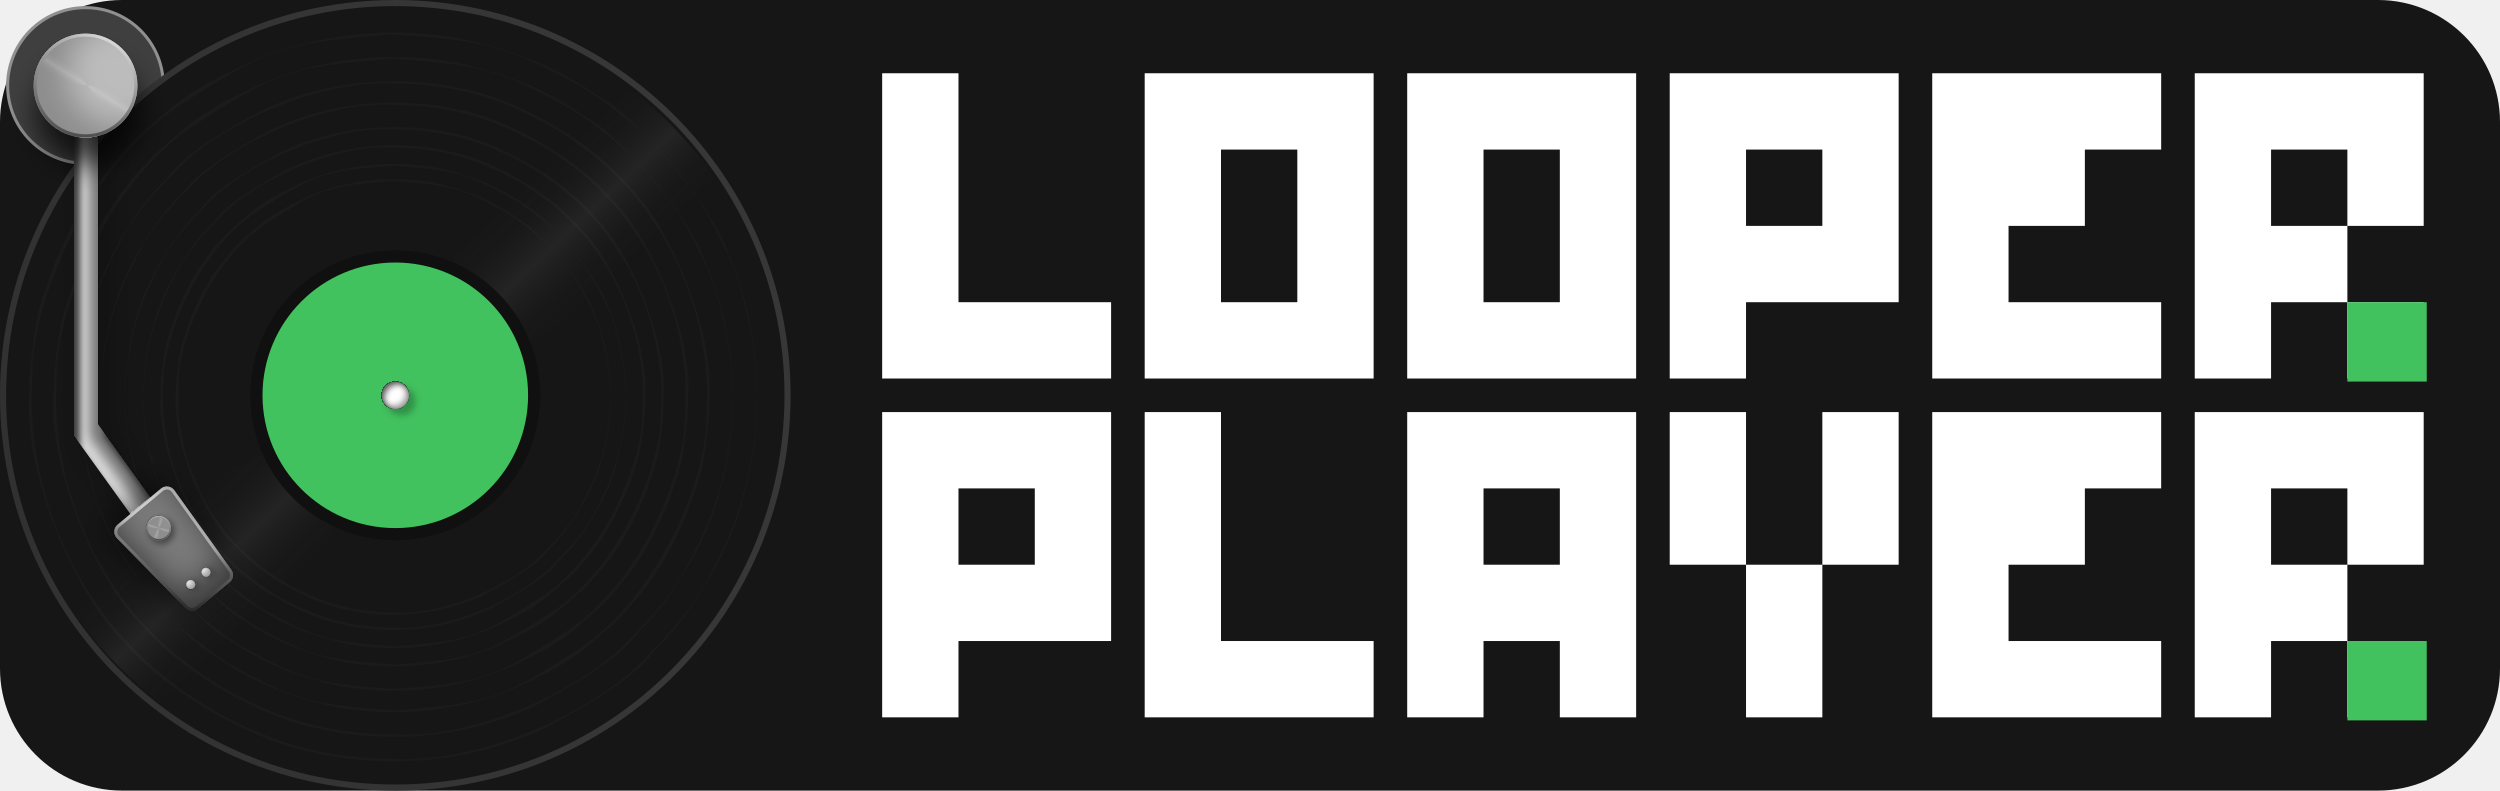
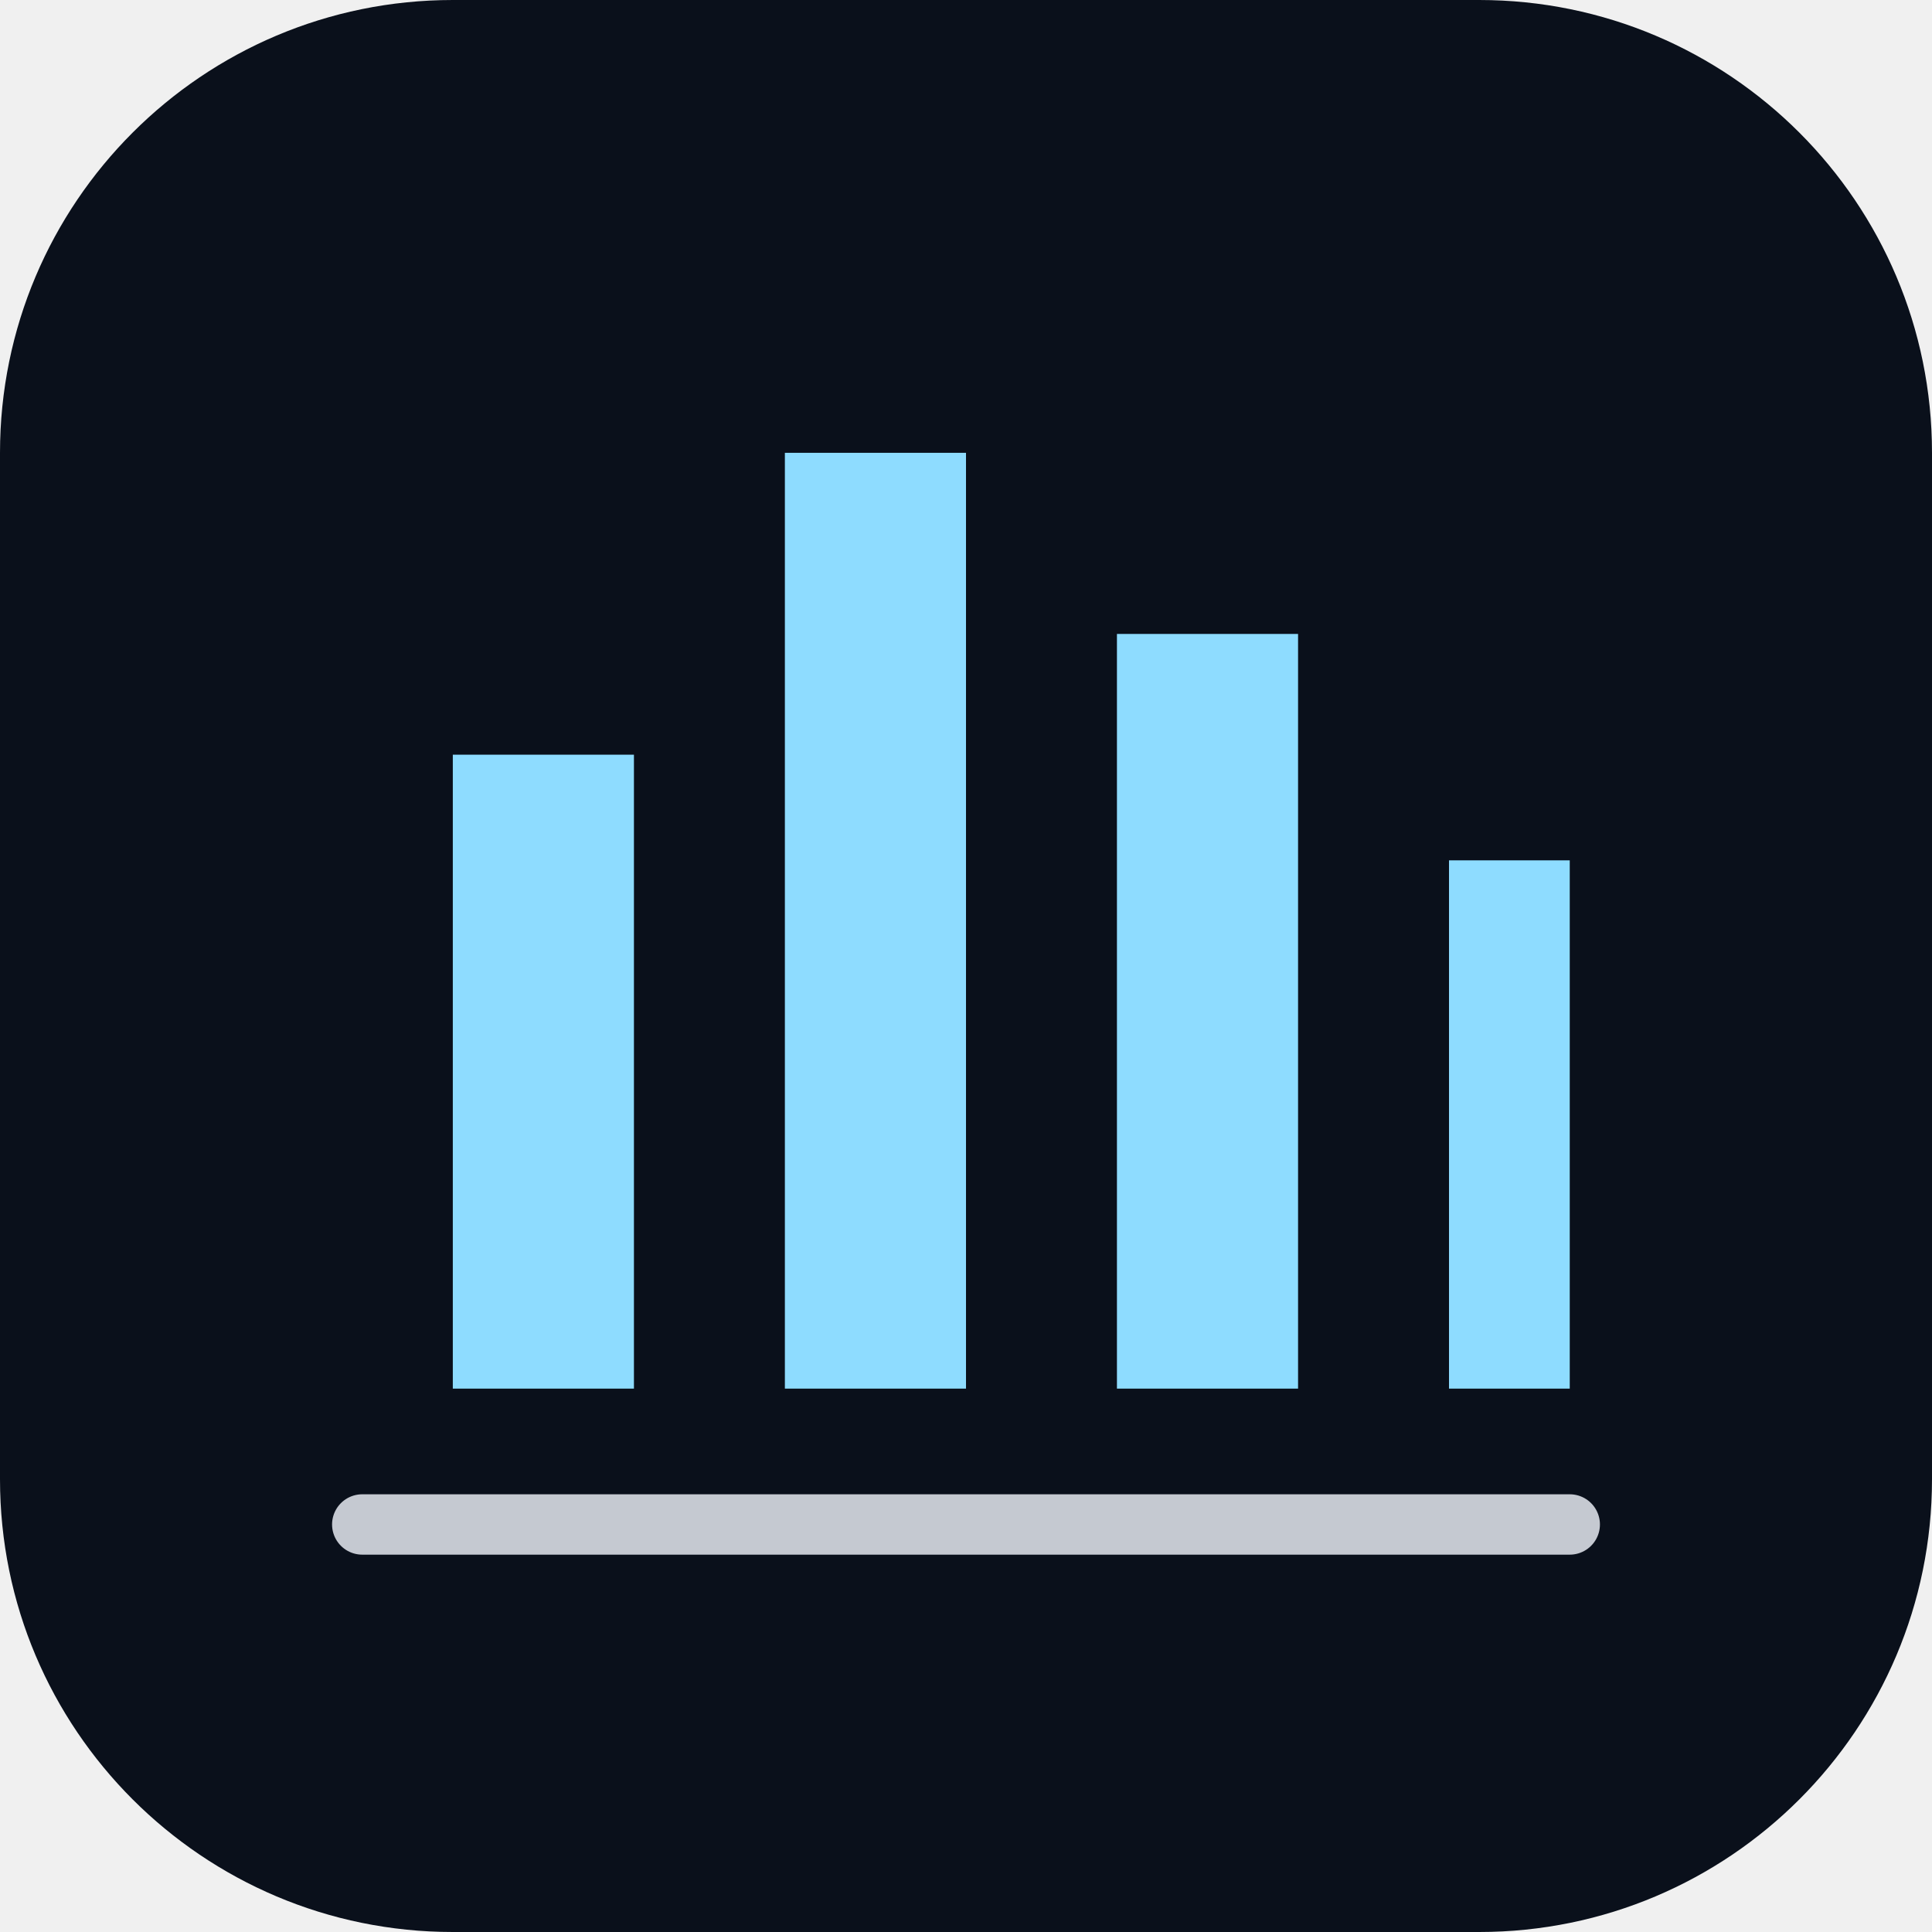
- <svg xmlns="http://www.w3.org/2000/svg" width="819" height="259" viewBox="0 0 819 259" fill="none">
-   <rect width="819" height="259" rx="40" fill="#161616" />
-   <circle cx="28" cy="28" r="25.5" fill="#3F3F3F" stroke="#909090" />
-   <rect x="1" y="1" width="257" height="257" rx="128.5" fill="#161616" stroke="url(#paint0_linear_472_1158)" stroke-width="2" />
-   <path d="M180.68 12.968C213.195 31.505 228.543 44.907 246.073 79.096L127.35 132.023L77.723 245.574C42.981 226.387 28.552 211.772 12.331 179.446L127.35 132.023L180.68 12.968Z" fill="url(#paint1_linear_472_1158)" fill-opacity="0.2" />
-   <rect x="82" y="82" width="95" height="95" rx="47.5" fill="#101010" />
-   <rect x="86" y="86" width="87" height="87" rx="43.5" fill="#41C25E" />
-   <g filter="url(#filter0_dii_472_1158)">
-     <rect width="9" height="9" rx="4.5" transform="matrix(1 0 0 -1 125 134)" fill="white" />
-   </g>
-   <path d="M18.079 85.967C24.462 70.772 31.05 59.06 45.299 44.716C60.284 31.285 62.898 29.16 83.828 19.513C99.74 12.836 117.101 10.581 129 10.695C133.11 10.696 136.557 10.897 139.182 11.102C149.39 12.19 150.566 12.212 164.595 16.164C178.482 20.658 186.437 24.887 196.961 32.066C208.559 38.14 234.133 68.643 238.372 82.641C244.3 95.655 247.286 111.855 247.774 121.59C247.975 124.645 248.019 127.01 248.023 128.858C248.024 129.638 248.01 130 247.998 130C247.998 130 247.998 130 247.998 130C247.982 130 247.97 129.439 247.955 128.438C247.886 123.607 247.469 116.327 245.831 107.932C242.157 92.486 242.323 90.361 232.349 71.305C221.179 53.027 212.305 42.727 191.2 28.834C169.444 17.087 163.345 13.31 129 11.321C128.545 11.319 128.085 11.32 127.621 11.323C92.298 14.023 87.403 16.046 57.868 35.207C27.717 55.739 10.377 100.467 10.652 121.908C10.479 124.516 10.385 127.179 10.387 130C10.212 150.273 16.323 176.173 31.864 198.083C48.753 223.444 82.922 245.152 116.645 247.985C120.566 248.399 124.707 248.638 129 248.646C161.655 250.048 197.986 230.05 211.12 215.905C226.395 200.227 229.566 195.435 238.502 176.356C243.373 165.227 247.423 148.77 247.868 134.602C248.044 127.477 248.159 129.108 247.914 136.26C247.414 146.759 245.54 155.218 244.23 160.451C241.397 170.863 239.99 175.358 233.569 187.4C226.772 199.243 222.629 204.266 217.362 210.223C211.263 215.07 214.294 219.309 178.606 238.53C158.748 247.562 141.905 249.304 129 249.389C117.788 249.379 109.262 247.983 102.333 246.435C87.214 243.841 57.213 229.744 40.798 210.456C24.268 195.087 7.735 154.04 9.574 130C9.571 126.966 9.676 124.299 9.825 121.967C11.922 101.603 12.569 101.515 18.079 85.967Z" fill="#A4A4A4" fill-opacity="0.04" />
-   <path d="M211.101 162.592C206.362 173.828 201.55 182.541 190.987 193.16C179.881 203.098 177.925 204.637 162.437 211.785C150.66 216.734 137.806 218.39 129 218.305C125.958 218.304 123.407 218.157 121.463 218.009C113.904 217.221 113.043 217.154 102.659 214.241C92.378 210.926 86.492 207.789 78.714 202.463C70.141 197.954 51.237 175.385 48.083 165.038C43.678 155.416 41.502 143.42 41.15 136.221C41.004 133.96 40.975 132.211 40.975 130.845C40.976 130.268 40.99 130 41.002 130C41.002 130 41.002 130 41.002 130C41.018 130 41.031 130.415 41.042 131.155C41.096 134.727 41.411 140.11 42.636 146.313C45.378 157.724 45.227 159.303 52.612 173.383C60.881 186.887 67.455 194.474 83.038 204.755C99.111 213.452 103.634 216.171 129 217.679C129.336 217.681 129.676 217.681 130.019 217.679C156.124 215.727 159.727 214.152 181.524 199.996C203.778 184.832 216.624 151.82 216.418 135.977C216.546 134.051 216.615 132.083 216.613 130C216.738 115.024 212.22 95.9 200.749 79.711C188.279 60.97 163.03 44.959 138.126 42.849C135.23 42.541 132.171 42.362 129 42.354C104.878 41.3 78.02 56.057 68.301 66.503C56.999 78.081 54.649 81.625 48.053 95.732C44.458 103.961 41.459 116.123 41.109 126.597C40.969 131.865 40.869 130.66 41.044 125.37C41.404 117.603 42.797 111.347 43.749 107.471C45.81 99.759 46.84 96.422 51.611 87.519C56.659 78.766 59.686 75.022 63.59 70.615C68.11 67.03 65.882 63.915 92.284 49.671C106.977 42.976 119.446 41.678 129 41.611C137.3 41.614 143.614 42.645 148.744 43.79C159.943 45.706 182.142 56.164 194.299 70.436C206.543 81.809 218.779 112.201 217.426 130C217.43 132.246 217.352 134.221 217.244 135.948C215.705 151.029 215.195 151.09 211.101 162.592Z" fill="#A4A4A4" fill-opacity="0.04" />
-   <path d="M225.046 168.128C219.511 181.28 213.841 191.444 201.494 203.865C188.511 215.493 186.236 217.316 168.116 225.673C154.337 231.458 139.302 233.404 129 233.305C125.441 233.304 122.457 233.131 120.183 232.955C111.342 232.022 110.329 231.977 98.181 228.561C86.155 224.675 79.268 221.011 70.162 214.788C60.125 209.521 37.993 183.114 34.314 171C29.172 159.736 26.605 145.706 26.187 137.28C26.014 134.635 25.978 132.588 25.976 130.989C25.976 130.313 25.99 130 26.002 130C26.002 130 26.002 130 26.002 130C26.018 130 26.031 130.485 26.043 131.352C26.105 135.533 26.469 141.834 27.894 149.098C31.087 162.461 30.928 164.304 39.567 180.792C49.239 196.606 56.926 205.506 75.181 217.534C94.004 227.708 99.29 230.938 129 232.679C129.394 232.681 129.792 232.681 130.193 232.678C160.758 230.364 164.987 228.572 190.528 211.994C216.603 194.233 231.624 155.552 231.384 137C231.534 134.744 231.615 132.44 231.613 130C231.762 112.461 226.474 90.058 213.033 71.101C198.425 49.157 168.86 30.39 139.689 27.93C136.296 27.57 132.714 27.362 129 27.354C100.749 26.132 69.308 43.425 57.936 55.661C44.712 69.222 41.964 73.37 34.236 89.883C30.024 99.516 26.516 113.755 26.12 126.017C25.962 132.184 25.855 130.772 26.065 124.581C26.492 115.492 28.118 108.17 29.243 103.638C31.678 94.62 32.89 90.722 38.459 80.3C44.354 70.052 47.92 65.689 52.484 60.532C57.768 56.336 55.151 52.677 86.047 36.025C103.239 28.199 117.824 26.687 129 26.611C138.709 26.618 146.093 27.825 152.094 29.165C165.189 31.409 191.164 43.628 205.381 60.327C219.699 73.633 234.014 109.181 232.426 130C232.43 132.627 232.338 134.937 232.211 136.956C230.402 154.594 229.825 154.668 225.046 168.128Z" fill="#A4A4A4" fill-opacity="0.04" />
-   <path d="M58.055 101.837C62.158 92.132 66.282 84.581 75.418 75.405C85.023 66.817 86.724 65.507 100.105 59.325C110.281 55.045 121.391 53.621 129 53.695C131.629 53.696 133.833 53.823 135.513 53.948C142.046 54.621 142.786 54.704 151.759 57.215C160.643 60.074 165.729 62.788 172.444 67.396C179.846 71.3 196.168 90.797 198.902 99.732C202.718 108.041 204.58 118.41 204.879 124.627C205.005 126.579 205.027 128.09 205.025 129.271C205.024 129.769 205.01 130 204.998 130C204.998 130 204.998 130 204.998 130C204.982 130 204.969 129.642 204.959 129.003C204.911 125.918 204.636 121.269 203.57 115.915C201.189 106.066 201.335 104.698 194.952 92.544C187.805 80.888 182.122 74.351 168.675 65.469C154.803 57.952 150.89 55.643 129 54.321C128.71 54.319 128.417 54.319 128.121 54.32C105.584 55.983 102.481 57.385 83.678 69.603C64.481 82.689 53.376 111.165 53.554 124.841C53.444 126.504 53.385 128.202 53.387 130C53.282 142.925 57.183 159.427 67.079 173.401C77.838 189.579 99.634 203.385 121.123 205.215C123.623 205.482 126.263 205.638 129 205.646C149.819 206.565 173.01 193.837 181.407 184.822C191.171 174.832 193.203 171.772 198.894 159.588C201.995 152.482 204.587 141.984 204.9 132.938C205.026 128.389 205.12 129.43 204.972 134C204.666 140.709 203.46 146.112 202.647 149.462C200.884 156.129 199.999 159.018 195.868 166.705C191.497 174.262 188.902 177.512 185.526 181.319C181.617 184.416 183.534 187.095 160.726 199.412C148.033 205.203 137.257 206.329 129 206.389C121.827 206.388 116.37 205.499 111.935 204.511C102.255 202.857 83.075 193.807 72.567 181.477C61.982 171.65 51.409 145.382 52.574 130C52.57 128.059 52.636 126.352 52.729 124.859C54.052 111.824 54.509 111.772 58.055 101.837Z" fill="#A4A4A4" fill-opacity="0.04" />
-   <path d="M25.516 88.919C31.476 74.746 37.605 63.808 50.903 50.425C64.887 37.896 67.331 35.922 86.856 26.919C101.701 20.689 117.9 18.589 129 18.695C132.834 18.696 136.05 18.883 138.499 19.073C148.024 20.084 149.118 20.117 162.207 23.801C175.163 27.991 182.585 31.938 192.4 38.639C203.217 44.309 227.07 72.765 231.029 85.82C236.564 97.959 239.341 113.074 239.793 122.155C239.981 125.005 240.02 127.211 240.024 128.935C240.024 129.662 240.01 130 239.998 130C239.998 130 239.998 130 239.998 130C239.982 130 239.969 129.477 239.956 128.543C239.891 124.037 239.5 117.246 237.968 109.417C234.535 95.012 234.697 93.028 225.391 75.256C214.97 58.211 206.69 48.611 187.01 35.65C166.72 24.69 161.028 21.186 129 19.321C128.575 19.319 128.147 19.319 127.714 19.322C94.77 21.829 90.208 23.737 62.67 41.606C34.557 60.753 18.377 102.458 18.634 122.454C18.473 124.886 18.385 127.37 18.387 130C18.225 148.906 23.924 173.057 38.416 193.491C54.164 217.143 86.031 237.381 117.478 240.028C121.135 240.415 124.997 240.638 129 240.646C159.453 241.958 193.339 223.313 205.592 210.122C219.842 195.502 222.801 191.032 231.133 173.236C235.674 162.856 239.453 147.507 239.874 134.292C240.041 127.646 240.152 129.168 239.925 135.84C239.461 145.634 237.711 153.524 236.494 158.407C233.859 168.121 232.55 172.318 226.555 183.55C220.209 194.596 216.354 199.289 211.439 204.845C205.747 209.367 208.572 213.316 175.279 231.252C156.755 239.681 141.041 241.309 129 241.389C118.54 241.381 110.584 240.079 104.12 238.635C90.012 236.216 62.025 223.058 46.709 205.064C31.285 190.727 15.861 152.429 17.574 130C17.57 127.17 17.669 124.681 17.807 122.506C19.76 103.505 20.372 103.424 25.516 88.919Z" fill="#A4A4A4" fill-opacity="0.04" />
-   <path d="M205.523 160.378C201.102 170.848 196.634 178.98 186.784 188.877C176.429 198.141 174.601 199.565 160.166 206.23C149.19 210.845 137.207 212.384 129 212.305C126.165 212.304 123.787 212.167 121.975 212.031C114.929 211.3 114.128 211.225 104.45 208.513C94.868 205.426 89.381 202.5 82.135 197.534C74.148 193.327 56.535 172.294 53.59 162.653C49.48 153.687 47.461 142.505 47.135 135.797C46.999 133.69 46.974 132.061 46.975 130.787C46.976 130.249 46.99 130 47.002 130C47.002 130 47.002 130 47.002 130C47.018 130 47.031 130.386 47.042 131.076C47.092 134.404 47.388 139.421 48.533 145.199C51.094 155.829 50.946 157.303 57.83 170.42C65.538 182.999 71.666 190.061 86.181 199.643C101.154 207.75 105.372 210.264 129 211.679C129.313 211.681 129.63 211.681 129.949 211.68C154.27 209.872 157.623 208.383 177.923 195.197C198.648 181.071 210.624 150.328 210.432 135.568C210.551 133.773 210.615 131.941 210.613 130C210.728 116.05 206.519 98.236 195.835 83.155C184.22 65.695 160.698 50.787 137.502 48.817C134.803 48.529 131.954 48.362 129 48.354C106.53 47.367 81.505 61.11 72.447 70.841C61.914 81.624 59.723 84.927 53.58 98.072C50.231 105.74 47.436 117.069 47.105 126.83C46.971 131.738 46.875 130.615 47.036 125.685C47.369 118.447 48.668 112.617 49.551 109.005C51.463 101.815 52.42 98.702 56.871 90.407C61.581 82.252 64.392 78.755 68.032 74.648C72.246 71.307 70.174 68.41 94.779 55.13C108.472 48.886 120.095 47.675 129 47.611C136.737 47.613 142.622 48.573 147.405 49.639C157.844 51.425 178.533 61.178 189.866 74.48C201.28 85.079 212.685 113.409 211.426 130C211.43 132.094 211.358 133.934 211.258 135.544C209.827 149.602 209.343 149.659 205.523 160.378Z" fill="#A4A4A4" fill-opacity="0.04" />
-   <path d="M218.539 165.545C213.375 177.802 208.105 187.289 196.591 198.869C184.484 209.709 182.358 211.399 165.466 219.192C152.621 224.587 138.604 226.397 129 226.305C125.682 226.304 122.9 226.143 120.781 225.98C112.538 225.115 111.595 225.06 100.271 221.878C89.059 218.259 82.639 214.841 74.153 209.036C64.799 204.123 44.174 179.507 40.74 168.218C35.942 157.72 33.557 144.639 33.17 136.786C33.009 134.32 32.977 132.412 32.976 130.921C32.976 130.292 32.99 130 33.002 130C33.002 130 33.002 130 33.002 130C33.018 130 33.031 130.452 33.043 131.26C33.1 135.157 33.442 141.03 34.774 147.798C37.756 160.251 37.601 161.97 45.654 177.335C54.672 192.07 61.839 200.358 78.848 211.57C96.388 221.055 101.317 224.047 129 225.679C129.367 225.681 129.738 225.681 130.112 225.679C158.596 223.534 162.532 221.843 186.326 206.395C210.618 189.846 224.624 153.811 224.4 136.523C224.54 134.421 224.615 132.274 224.613 130C224.751 113.657 219.822 92.784 207.3 75.119C193.69 54.67 166.139 37.189 138.96 34.892C135.799 34.556 132.461 34.362 129 34.354C102.676 33.21 73.373 49.32 62.773 60.721C50.446 73.356 47.884 77.222 40.684 92.613C36.759 101.59 33.489 114.86 33.115 126.288C32.965 132.035 32.862 130.72 33.055 124.949C33.451 116.477 34.968 109.652 36.012 105.427C38.273 97.018 39.4 93.382 44.596 83.669C50.096 74.119 53.411 70.044 57.667 65.237C62.594 61.327 60.159 57.921 88.958 42.393C104.983 35.095 118.581 33.683 129 33.611C138.052 33.616 144.936 34.741 150.531 35.99C162.741 38.081 186.954 49.478 200.209 65.045C213.559 77.449 226.904 110.591 225.426 130C225.43 132.449 225.345 134.603 225.226 136.486C223.543 152.93 222.998 152.998 218.539 165.545Z" fill="#A4A4A4" fill-opacity="0.04" />
-   <path d="M62.704 103.682C66.541 94.616 70.379 87.549 78.921 78.973C87.899 70.949 89.494 69.733 101.998 63.954C111.507 59.953 121.89 58.626 129 58.695C131.456 58.696 133.516 58.814 135.086 58.93C141.192 59.554 141.882 59.645 150.266 61.989C158.569 64.657 163.322 67.195 169.593 71.504C176.507 75.156 191.753 93.374 194.313 101.719C197.883 109.481 199.614 119.172 199.892 124.98C200.008 126.804 200.028 128.216 200.025 129.319C200.024 129.784 200.01 130 199.998 130C199.998 130 199.998 130 199.998 130C199.982 130 199.969 129.666 199.959 129.068C199.914 126.187 199.655 121.844 198.656 116.843C196.426 107.645 196.569 106.365 190.603 95.013C183.925 84.128 178.612 78.028 166.056 69.729C153.1 62.704 149.442 60.565 129 59.321C128.729 59.319 128.455 59.319 128.179 59.32C107.128 60.862 104.234 62.192 86.68 73.602C68.757 85.823 58.376 112.409 58.543 125.182C58.44 126.735 58.385 128.321 58.387 130C58.29 142.071 61.934 157.48 71.174 170.531C81.22 185.642 101.577 198.528 121.644 200.242C123.978 200.492 126.444 200.638 129 200.646C148.442 201.509 170.106 189.626 177.952 181.208C187.075 171.88 188.974 169.02 194.288 157.639C197.184 151 199.606 141.195 199.903 132.745C200.024 128.495 200.115 129.467 199.979 133.737C199.696 140.005 198.567 145.053 197.812 148.184C196.173 154.416 195.349 157.118 191.484 164.299C187.396 171.357 184.98 174.401 181.824 177.958C178.17 180.851 179.958 183.349 158.647 194.864C146.786 200.278 136.716 201.331 129 201.389C122.296 201.389 117.196 200.559 113.052 199.636C104.004 198.091 86.083 189.629 76.261 178.107C66.368 168.925 56.487 144.376 57.574 130C57.57 128.186 57.632 126.591 57.718 125.196C58.951 113.012 59.386 112.965 62.704 103.682Z" fill="#A4A4A4" fill-opacity="0.04" />
-   <g filter="url(#filter1_dii_472_1158)">
-     <path d="M24.25 36H32.114V138.952L50.5 164.5L43.5 169.5L24.25 142.786V36Z" fill="#D9D9D9" />
-   </g>
-   <g filter="url(#filter2_di_472_1158)">
-     <circle cx="28" cy="28" r="17" fill="#BCBCBC" />
-     <circle cx="28" cy="28" r="16.5" stroke="url(#paint2_linear_472_1158)" />
-   </g>
-   <g filter="url(#filter3_di_472_1158)">
-     <path d="M38.28 176.303C37.052 175.05 37.156 173.016 38.505 171.895L52.753 160.057C54.091 158.945 56.091 159.201 57.106 160.614L75.822 186.668C76.741 187.947 76.514 189.719 75.303 190.726L64.814 199.441C63.613 200.439 61.847 200.348 60.754 199.233L38.28 176.303Z" fill="#7A7A7A" />
-     <path d="M38.825 172.28L53.072 160.441C54.188 159.515 55.854 159.728 56.7 160.906L75.416 186.959C76.182 188.025 75.993 189.502 74.983 190.341L64.495 199.056C63.494 199.888 62.022 199.813 61.111 198.884L38.637 175.952C37.614 174.909 37.7 173.214 38.825 172.28Z" stroke="url(#paint3_linear_472_1158)" />
-   </g>
-   <g filter="url(#filter4_di_472_1158)">
-     <circle cx="52" cy="173" r="4" fill="#BCBCBC" />
-     <circle cx="52" cy="173" r="3.8" stroke="url(#paint4_linear_472_1158)" stroke-width="0.4" />
-   </g>
-   <path d="M51.295 169.446C52.508 169.484 53.161 169.617 54.239 170.235L51.925 173.067L52.559 176.505C51.274 176.479 50.624 176.304 49.615 175.716L51.925 173.067L51.295 169.446Z" fill="url(#paint5_linear_472_1158)" fill-opacity="0.2" />
-   <path d="M11.886 26.242C13.412 21.062 14.729 18.405 18.658 14.513L28.567 27.943L44.444 29.401C42.893 34.907 41.396 37.496 37.672 41.13L28.567 27.943L11.886 26.242Z" fill="url(#paint6_linear_472_1158)" fill-opacity="0.15" />
-   <path d="M48.408 173.305C48.367 172.361 48.458 171.859 49.01 171.059L52.027 173.054L55.461 172.787C55.52 173.789 55.386 174.285 54.859 175.034L52.027 173.054L48.408 173.305Z" fill="url(#paint7_linear_472_1158)" fill-opacity="0.2" />
-   <g filter="url(#filter5_dii_472_1158)">
-     <rect width="3" height="3" rx="1.5" transform="matrix(1 0 0 -1 61 193)" fill="white" />
-     <rect x="0.05" y="-0.05" width="2.9" height="2.9" rx="1.45" transform="matrix(1 0 0 -1 61 192.9)" stroke="#C1C1C1" stroke-width="0.1" />
-   </g>
-   <g filter="url(#filter6_dii_472_1158)">
-     <rect width="3" height="3" rx="1.5" transform="matrix(1 0 0 -1 66 189)" fill="white" />
-     <rect x="0.05" y="-0.05" width="2.9" height="2.9" rx="1.45" transform="matrix(1 0 0 -1 66 188.9)" stroke="#C1C1C1" stroke-width="0.1" />
-   </g>
-   <path d="M314 24V99H364V124H289V24H314ZM450 24V124H375V24H450ZM400 49V99H425V49H400ZM536 24V124H461V24H536ZM486 49V99H511V49H486ZM622 24V99H572V124H547V24H622ZM572 49V74H597V49H572ZM708 24V49H683V74H658V99H708V124H633V24H708ZM794 24V74H769V49H744V74H769V99H744V124H719V24H794ZM794 99V124H769V99H794Z" fill="white" />
-   <path d="M364 135V210H314V235H289V135H364ZM314 160V185H339V160H314ZM400 135V210H450V235H375V135H400ZM536 135V235H511V210H486V235H461V135H536ZM486 160V185H511V160H486ZM572 135V185H547V135H572ZM622 135V185H597V135H622ZM597 185V235H572V185H597ZM708 135V160H683V185H658V210H708V235H633V135H708ZM794 135V185H769V160H744V185H769V210H744V235H719V135H794ZM794 210V235H769V210H794Z" fill="white" />
-   <rect x="769" y="210" width="26" height="26" fill="#41C25E" />
-   <rect x="769" y="99" width="26" height="26" fill="#41C25E" />
-   <defs>
-     <filter id="filter0_dii_472_1158" x="124" y="124" width="14" height="14" filterUnits="userSpaceOnUse" color-interpolation-filters="sRGB">
-       <feFlood flood-opacity="0" result="BackgroundImageFix" />
-       <feColorMatrix in="SourceAlpha" type="matrix" values="0 0 0 0 0 0 0 0 0 0 0 0 0 0 0 0 0 0 127 0" result="hardAlpha" />
-       <feOffset dx="2" dy="2" />
-       <feGaussianBlur stdDeviation="1" />
-       <feComposite in2="hardAlpha" operator="out" />
-       <feColorMatrix type="matrix" values="0 0 0 0 0 0 0 0 0 0 0 0 0 0 0 0 0 0 0.25 0" />
-       <feBlend mode="normal" in2="BackgroundImageFix" result="effect1_dropShadow_472_1158" />
-       <feBlend mode="normal" in="SourceGraphic" in2="effect1_dropShadow_472_1158" result="shape" />
-       <feColorMatrix in="SourceAlpha" type="matrix" values="0 0 0 0 0 0 0 0 0 0 0 0 0 0 0 0 0 0 127 0" result="hardAlpha" />
-       <feOffset dx="1" dy="1" />
-       <feGaussianBlur stdDeviation="1" />
-       <feComposite in2="hardAlpha" operator="arithmetic" k2="-1" k3="1" />
-       <feColorMatrix type="matrix" values="0 0 0 0 0 0 0 0 0 0 0 0 0 0 0 0 0 0 0.67 0" />
-       <feBlend mode="normal" in2="shape" result="effect2_innerShadow_472_1158" />
-       <feColorMatrix in="SourceAlpha" type="matrix" values="0 0 0 0 0 0 0 0 0 0 0 0 0 0 0 0 0 0 127 0" result="hardAlpha" />
-       <feOffset dx="-1" dy="-1" />
-       <feGaussianBlur stdDeviation="1" />
-       <feComposite in2="hardAlpha" operator="arithmetic" k2="-1" k3="1" />
-       <feColorMatrix type="matrix" values="0 0 0 0 0 0 0 0 0 0 0 0 0 0 0 0 0 0 0.41 0" />
-       <feBlend mode="normal" in2="effect2_innerShadow_472_1158" result="effect3_innerShadow_472_1158" />
-     </filter>
-     <filter id="filter1_dii_472_1158" x="17.25" y="30" width="46.25" height="153.5" filterUnits="userSpaceOnUse" color-interpolation-filters="sRGB">
-       <feFlood flood-opacity="0" result="BackgroundImageFix" />
-       <feColorMatrix in="SourceAlpha" type="matrix" values="0 0 0 0 0 0 0 0 0 0 0 0 0 0 0 0 0 0 127 0" result="hardAlpha" />
-       <feOffset dx="3" dy="4" />
-       <feGaussianBlur stdDeviation="5" />
-       <feComposite in2="hardAlpha" operator="out" />
-       <feColorMatrix type="matrix" values="0 0 0 0 0 0 0 0 0 0 0 0 0 0 0 0 0 0 0.25 0" />
-       <feBlend mode="normal" in2="BackgroundImageFix" result="effect1_dropShadow_472_1158" />
-       <feBlend mode="normal" in="SourceGraphic" in2="effect1_dropShadow_472_1158" result="shape" />
-       <feColorMatrix in="SourceAlpha" type="matrix" values="0 0 0 0 0 0 0 0 0 0 0 0 0 0 0 0 0 0 127 0" result="hardAlpha" />
-       <feOffset dx="2" dy="4" />
-       <feGaussianBlur stdDeviation="1" />
-       <feComposite in2="hardAlpha" operator="arithmetic" k2="-1" k3="1" />
-       <feColorMatrix type="matrix" values="0 0 0 0 0 0 0 0 0 0 0 0 0 0 0 0 0 0 0.7 0" />
-       <feBlend mode="normal" in2="shape" result="effect2_innerShadow_472_1158" />
-       <feColorMatrix in="SourceAlpha" type="matrix" values="0 0 0 0 0 0 0 0 0 0 0 0 0 0 0 0 0 0 127 0" result="hardAlpha" />
-       <feOffset dx="-3" dy="4" />
-       <feGaussianBlur stdDeviation="2" />
-       <feComposite in2="hardAlpha" operator="arithmetic" k2="-1" k3="1" />
-       <feColorMatrix type="matrix" values="0 0 0 0 0 0 0 0 0 0 0 0 0 0 0 0 0 0 0.46 0" />
-       <feBlend mode="normal" in2="effect2_innerShadow_472_1158" result="effect3_innerShadow_472_1158" />
-     </filter>
-     <filter id="filter2_di_472_1158" x="3" y="7" width="52" height="56" filterUnits="userSpaceOnUse" color-interpolation-filters="sRGB">
-       <feFlood flood-opacity="0" result="BackgroundImageFix" />
-       <feColorMatrix in="SourceAlpha" type="matrix" values="0 0 0 0 0 0 0 0 0 0 0 0 0 0 0 0 0 0 127 0" result="hardAlpha" />
-       <feOffset dx="1" dy="9" />
-       <feGaussianBlur stdDeviation="4.5" />
-       <feComposite in2="hardAlpha" operator="out" />
-       <feColorMatrix type="matrix" values="0 0 0 0 0 0 0 0 0 0 0 0 0 0 0 0 0 0 0.7 0" />
-       <feBlend mode="normal" in2="BackgroundImageFix" result="effect1_dropShadow_472_1158" />
-       <feBlend mode="normal" in="SourceGraphic" in2="effect1_dropShadow_472_1158" result="shape" />
-       <feColorMatrix in="SourceAlpha" type="matrix" values="0 0 0 0 0 0 0 0 0 0 0 0 0 0 0 0 0 0 127 0" result="hardAlpha" />
-       <feOffset dx="11" dy="-4" />
-       <feGaussianBlur stdDeviation="5" />
-       <feComposite in2="hardAlpha" operator="arithmetic" k2="-1" k3="1" />
-       <feColorMatrix type="matrix" values="0 0 0 0 0 0 0 0 0 0 0 0 0 0 0 0 0 0 0.25 0" />
-       <feBlend mode="normal" in2="shape" result="effect2_innerShadow_472_1158" />
-     </filter>
-     <filter id="filter3_di_472_1158" x="24.422" y="148.363" width="58.964" height="60.77" filterUnits="userSpaceOnUse" color-interpolation-filters="sRGB">
-       <feFlood flood-opacity="0" result="BackgroundImageFix" />
-       <feColorMatrix in="SourceAlpha" type="matrix" values="0 0 0 0 0 0 0 0 0 0 0 0 0 0 0 0 0 0 127 0" result="hardAlpha" />
-       <feOffset dx="-3" dy="-1" />
-       <feGaussianBlur stdDeviation="5" />
-       <feComposite in2="hardAlpha" operator="out" />
-       <feColorMatrix type="matrix" values="0 0 0 0 0 0 0 0 0 0 0 0 0 0 0 0 0 0 0.45 0" />
-       <feBlend mode="normal" in2="BackgroundImageFix" result="effect1_dropShadow_472_1158" />
-       <feBlend mode="normal" in="SourceGraphic" in2="effect1_dropShadow_472_1158" result="shape" />
-       <feColorMatrix in="SourceAlpha" type="matrix" values="0 0 0 0 0 0 0 0 0 0 0 0 0 0 0 0 0 0 127 0" result="hardAlpha" />
-       <feOffset dx="-3" dy="-6" />
-       <feGaussianBlur stdDeviation="5" />
-       <feComposite in2="hardAlpha" operator="arithmetic" k2="-1" k3="1" />
-       <feColorMatrix type="matrix" values="0 0 0 0 0 0 0 0 0 0 0 0 0 0 0 0 0 0 0.51 0" />
-       <feBlend mode="normal" in2="shape" result="effect2_innerShadow_472_1158" />
-     </filter>
-     <filter id="filter4_di_472_1158" x="47" y="165" width="19" height="15" filterUnits="userSpaceOnUse" color-interpolation-filters="sRGB">
-       <feFlood flood-opacity="0" result="BackgroundImageFix" />
-       <feColorMatrix in="SourceAlpha" type="matrix" values="0 0 0 0 0 0 0 0 0 0 0 0 0 0 0 0 0 0 127 0" result="hardAlpha" />
-       <feOffset dx="1" dy="1" />
-       <feGaussianBlur stdDeviation="1" />
-       <feComposite in2="hardAlpha" operator="out" />
-       <feColorMatrix type="matrix" values="0 0 0 0 0 0 0 0 0 0 0 0 0 0 0 0 0 0 0.43 0" />
-       <feBlend mode="normal" in2="BackgroundImageFix" result="effect1_dropShadow_472_1158" />
-       <feBlend mode="normal" in="SourceGraphic" in2="effect1_dropShadow_472_1158" result="shape" />
-       <feColorMatrix in="SourceAlpha" type="matrix" values="0 0 0 0 0 0 0 0 0 0 0 0 0 0 0 0 0 0 127 0" result="hardAlpha" />
-       <feOffset dx="11" dy="-4" />
-       <feGaussianBlur stdDeviation="5" />
-       <feComposite in2="hardAlpha" operator="arithmetic" k2="-1" k3="1" />
-       <feColorMatrix type="matrix" values="0 0 0 0 0 0 0 0 0 0 0 0 0 0 0 0 0 0 0.25 0" />
-       <feBlend mode="normal" in2="shape" result="effect2_innerShadow_472_1158" />
-     </filter>
-     <filter id="filter5_dii_472_1158" x="60" y="188.2" width="7" height="7" filterUnits="userSpaceOnUse" color-interpolation-filters="sRGB">
-       <feFlood flood-opacity="0" result="BackgroundImageFix" />
-       <feColorMatrix in="SourceAlpha" type="matrix" values="0 0 0 0 0 0 0 0 0 0 0 0 0 0 0 0 0 0 127 0" result="hardAlpha" />
-       <feOffset dx="1" dy="0.2" />
-       <feGaussianBlur stdDeviation="1" />
-       <feComposite in2="hardAlpha" operator="out" />
-       <feColorMatrix type="matrix" values="0 0 0 0 0 0 0 0 0 0 0 0 0 0 0 0 0 0 0.25 0" />
-       <feBlend mode="normal" in2="BackgroundImageFix" result="effect1_dropShadow_472_1158" />
-       <feBlend mode="normal" in="SourceGraphic" in2="effect1_dropShadow_472_1158" result="shape" />
-       <feColorMatrix in="SourceAlpha" type="matrix" values="0 0 0 0 0 0 0 0 0 0 0 0 0 0 0 0 0 0 127 0" result="hardAlpha" />
-       <feOffset />
-       <feGaussianBlur stdDeviation="0.1" />
-       <feComposite in2="hardAlpha" operator="arithmetic" k2="-1" k3="1" />
-       <feColorMatrix type="matrix" values="0 0 0 0 0 0 0 0 0 0 0 0 0 0 0 0 0 0 0.67 0" />
-       <feBlend mode="normal" in2="shape" result="effect2_innerShadow_472_1158" />
-       <feColorMatrix in="SourceAlpha" type="matrix" values="0 0 0 0 0 0 0 0 0 0 0 0 0 0 0 0 0 0 127 0" result="hardAlpha" />
-       <feOffset dx="-1" dy="-1" />
-       <feGaussianBlur stdDeviation="1" />
-       <feComposite in2="hardAlpha" operator="arithmetic" k2="-1" k3="1" />
-       <feColorMatrix type="matrix" values="0 0 0 0 0 0 0 0 0 0 0 0 0 0 0 0 0 0 0.41 0" />
-       <feBlend mode="normal" in2="effect2_innerShadow_472_1158" result="effect3_innerShadow_472_1158" />
-     </filter>
-     <filter id="filter6_dii_472_1158" x="65" y="184.2" width="7" height="7" filterUnits="userSpaceOnUse" color-interpolation-filters="sRGB">
-       <feFlood flood-opacity="0" result="BackgroundImageFix" />
-       <feColorMatrix in="SourceAlpha" type="matrix" values="0 0 0 0 0 0 0 0 0 0 0 0 0 0 0 0 0 0 127 0" result="hardAlpha" />
-       <feOffset dx="1" dy="0.2" />
-       <feGaussianBlur stdDeviation="1" />
-       <feComposite in2="hardAlpha" operator="out" />
-       <feColorMatrix type="matrix" values="0 0 0 0 0 0 0 0 0 0 0 0 0 0 0 0 0 0 0.25 0" />
-       <feBlend mode="normal" in2="BackgroundImageFix" result="effect1_dropShadow_472_1158" />
-       <feBlend mode="normal" in="SourceGraphic" in2="effect1_dropShadow_472_1158" result="shape" />
-       <feColorMatrix in="SourceAlpha" type="matrix" values="0 0 0 0 0 0 0 0 0 0 0 0 0 0 0 0 0 0 127 0" result="hardAlpha" />
-       <feOffset />
-       <feGaussianBlur stdDeviation="0.1" />
-       <feComposite in2="hardAlpha" operator="arithmetic" k2="-1" k3="1" />
-       <feColorMatrix type="matrix" values="0 0 0 0 0 0 0 0 0 0 0 0 0 0 0 0 0 0 0.67 0" />
-       <feBlend mode="normal" in2="shape" result="effect2_innerShadow_472_1158" />
-       <feColorMatrix in="SourceAlpha" type="matrix" values="0 0 0 0 0 0 0 0 0 0 0 0 0 0 0 0 0 0 127 0" result="hardAlpha" />
-       <feOffset dx="-1" dy="-1" />
-       <feGaussianBlur stdDeviation="1" />
-       <feComposite in2="hardAlpha" operator="arithmetic" k2="-1" k3="1" />
-       <feColorMatrix type="matrix" values="0 0 0 0 0 0 0 0 0 0 0 0 0 0 0 0 0 0 0.41 0" />
-       <feBlend mode="normal" in2="effect2_innerShadow_472_1158" result="effect3_innerShadow_472_1158" />
-     </filter>
-     <linearGradient id="paint0_linear_472_1158" x1="207" y1="108" x2="-12" y2="151" gradientUnits="userSpaceOnUse">
-       <stop stop-color="#373737" />
-       <stop offset="1" stop-color="#313131" />
-     </linearGradient>
-     <linearGradient id="paint1_linear_472_1158" x1="196.295" y1="98.085" x2="164.665" y2="64.67" gradientUnits="userSpaceOnUse">
-       <stop stop-color="#161616" stop-opacity="0" />
-       <stop offset="0.5" stop-color="white" stop-opacity="0.3" />
-       <stop offset="1" stop-color="#161616" stop-opacity="0" />
-     </linearGradient>
-     <linearGradient id="paint2_linear_472_1158" x1="28" y1="11" x2="28" y2="45" gradientUnits="userSpaceOnUse">
-       <stop stop-color="#E7E7E7" />
-       <stop offset="1" stop-color="#666666" />
-     </linearGradient>
-     <linearGradient id="paint3_linear_472_1158" x1="59" y1="176.5" x2="52.793" y2="197.066" gradientUnits="userSpaceOnUse">
-       <stop stop-color="#D4D4D4" />
-       <stop offset="1" stop-color="#505050" />
-     </linearGradient>
-     <linearGradient id="paint4_linear_472_1158" x1="52" y1="169" x2="52" y2="177" gradientUnits="userSpaceOnUse">
-       <stop stop-color="#E7E7E7" />
-       <stop offset="1" stop-color="#666666" />
-     </linearGradient>
-     <linearGradient id="paint5_linear_472_1158" x1="53.213" y1="171.343" x2="51.767" y2="170.915" gradientUnits="userSpaceOnUse">
-       <stop stop-color="#8F8F8F" />
-       <stop offset="0.5" stop-color="white" />
-       <stop offset="1" stop-color="#8D8D8D" />
-     </linearGradient>
-     <linearGradient id="paint6_linear_472_1158" x1="22.401" y1="20.289" x2="18.906" y2="26.005" gradientUnits="userSpaceOnUse">
-       <stop stop-color="#8F8F8F" stop-opacity="0" />
-       <stop offset="0.5" stop-color="white" />
-       <stop offset="1" stop-color="#8D8D8D" stop-opacity="0" />
-     </linearGradient>
-     <linearGradient id="paint7_linear_472_1158" x1="50.199" y1="171.934" x2="49.88" y2="173.04" gradientUnits="userSpaceOnUse">
-       <stop stop-color="#8F8F8F" />
-       <stop offset="0.5" stop-color="white" />
-       <stop offset="1" stop-color="#8D8D8D" />
-     </linearGradient>
-   </defs>
+ <svg xmlns="http://www.w3.org/2000/svg" viewBox="0 0 128 128">
+   <rect width="128" height="128" rx="30" fill="#0A101B" />
+   <path d="M30 50h12v42H30zM52 30h12v62H52zM74 42h12v50H74zM96 57h8v35h-8z" fill="#8EDCFF" />
+   <path d="M24 101h80" stroke="#F4F7FF" stroke-width="4" stroke-linecap="round" opacity=".8" />
</svg>
